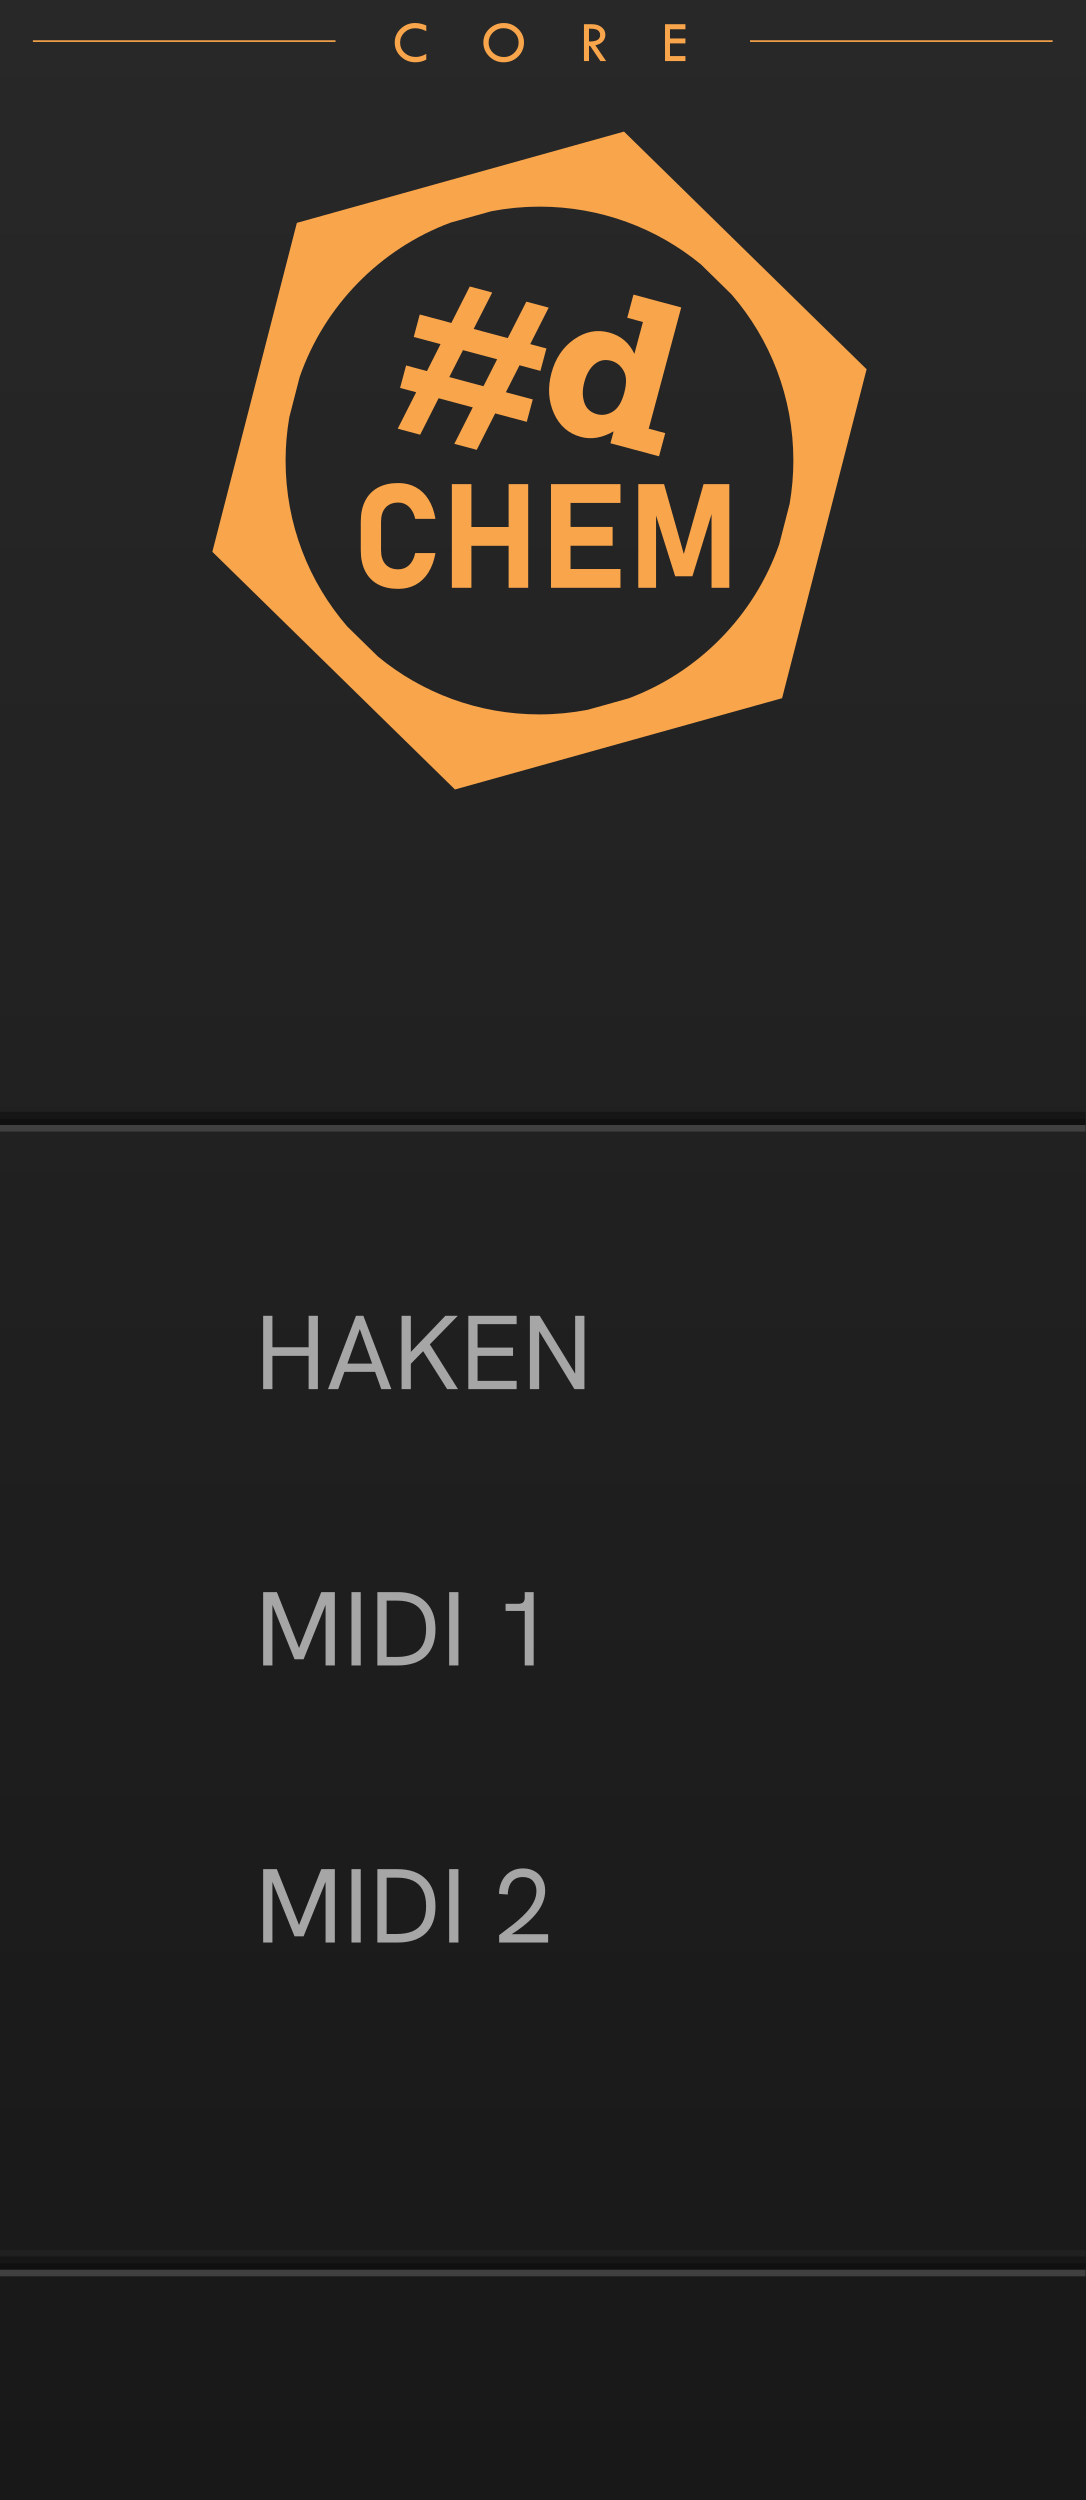
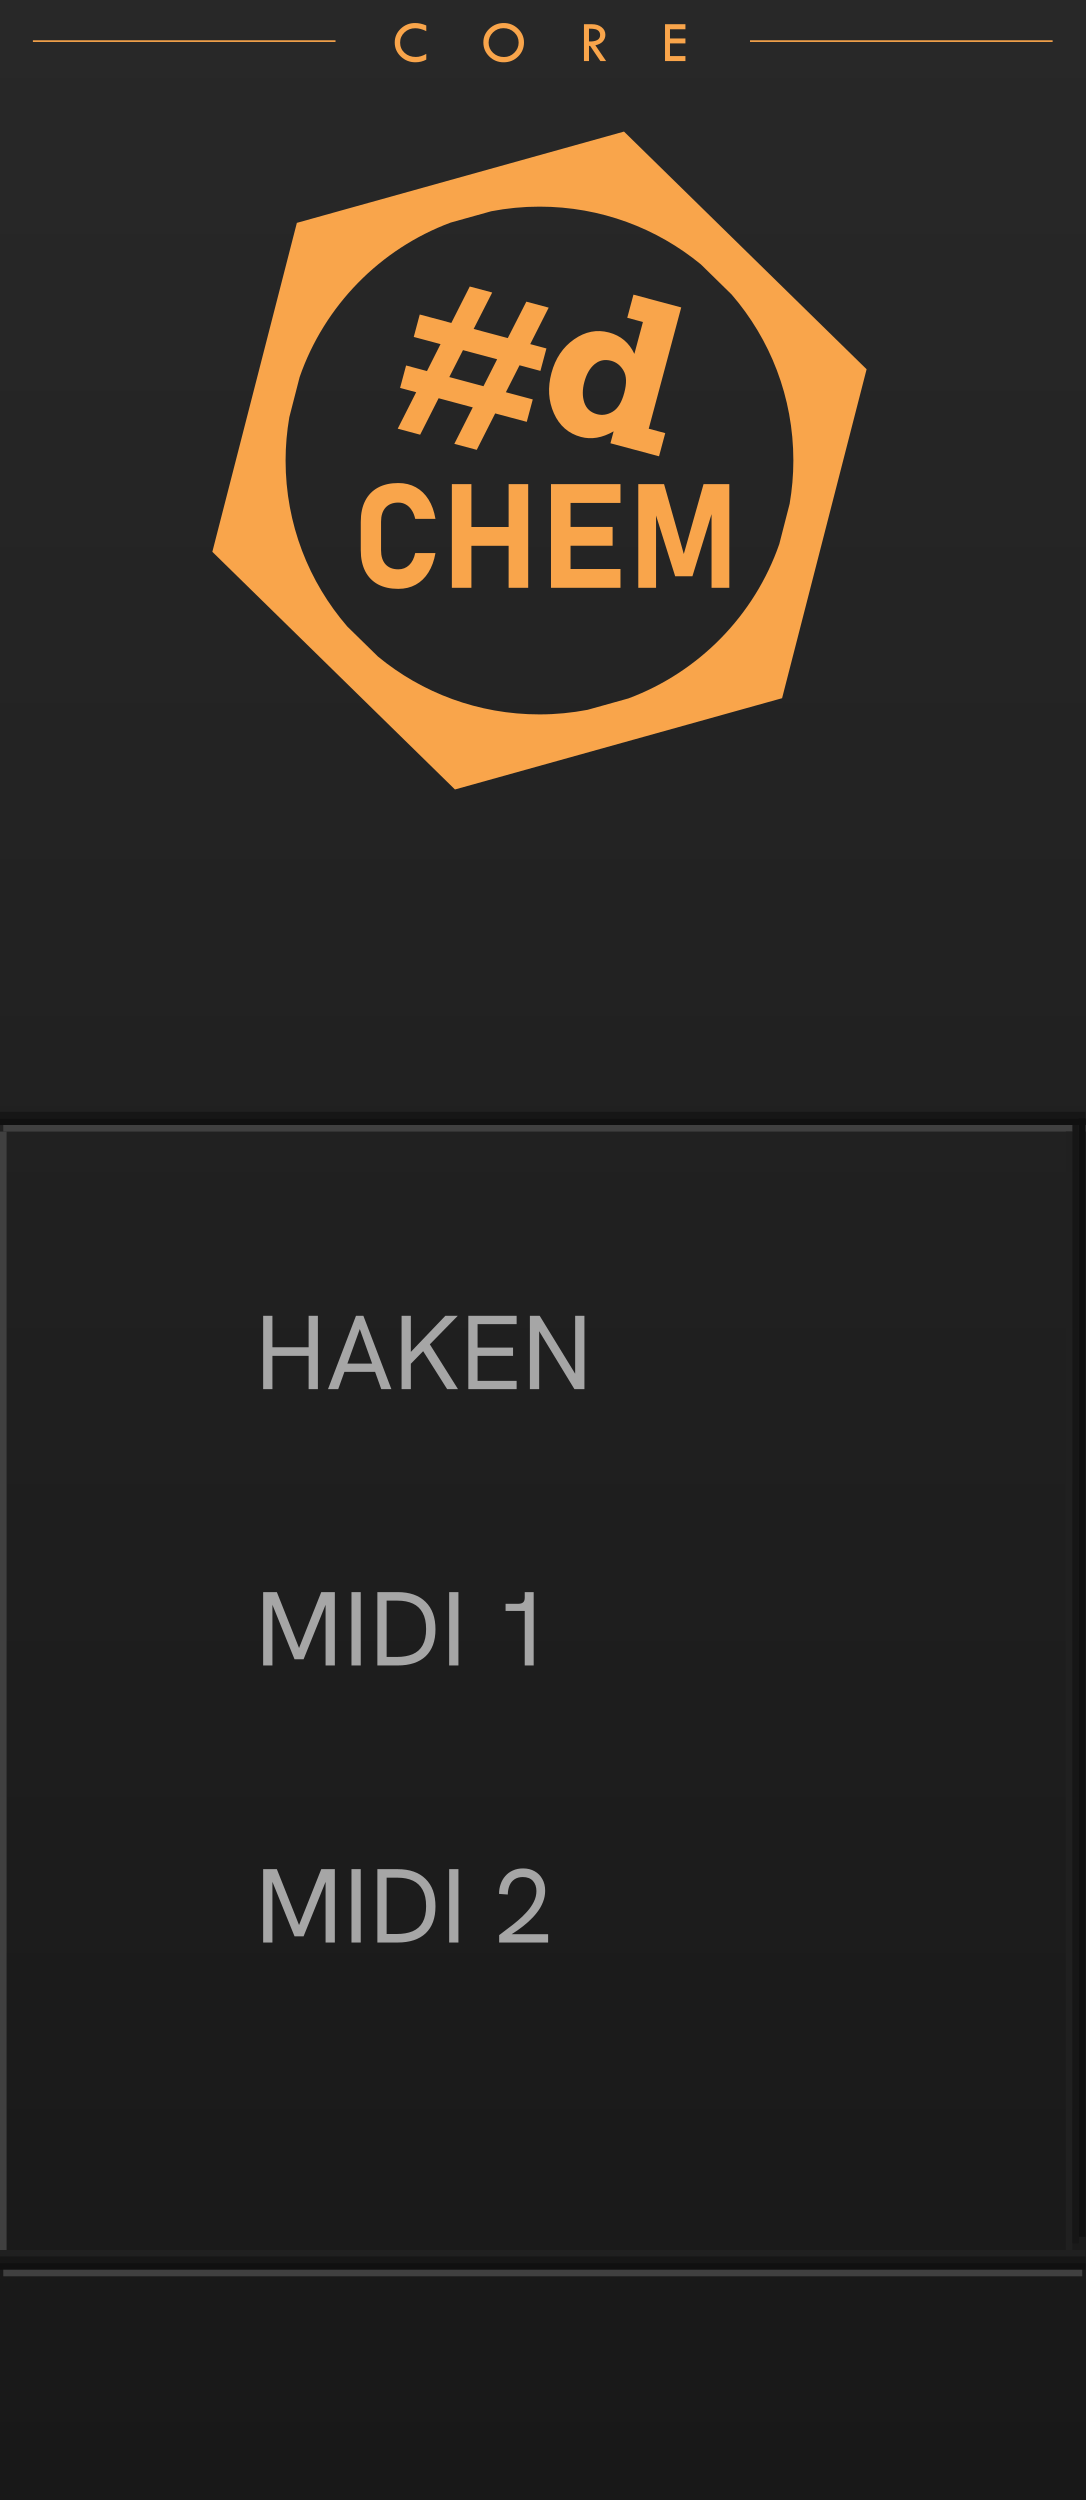
<svg xmlns="http://www.w3.org/2000/svg" xmlns:xlink="http://www.w3.org/1999/xlink" width="165" height="380" viewBox="0 0 165 380" version="1.1" id="svg6">
  <defs>
    <linearGradient id="panel-stops">
      <stop offset="0" stop-color="#282828" />
      <stop offset="1" stop-color="#181818" />
    </linearGradient>
    <linearGradient id="gpanel" x1="0" y1="0" x2="0" y2="380" xlink:href="#panel-stops" gradientUnits="userSpaceOnUse" />
  </defs>
  <rect id="g-panel" fill="url(#gpanel)" x="0" y="0" width="165.5" height="380" />
  <g transform="translate(0,168)" id="g2">
    <path id="1--d0" stroke="#202020" stroke-width="1" d="m 0,0.5 h 165" />
    <path id="1--d1" stroke="#161616" stroke-width="1" d="m 0,1.5 h 165" />
    <path id="1--d2" stroke="#101010" stroke-width="1" d="m 0,2.5 h 165" />
-     <path id="1--d3" stroke="#404040" stroke-width="1" d="m 0,3.5 h 165" />
+     <path id="1--d3" stroke="#404040" stroke-width="1" d="m .5,3.5 h 165" />
  </g>
+   <path id="rv--d0" stroke="#202020" stroke-width="1" d="M 162.5,172 v 170" />
+   <path id="rv--d1" stroke="#161616" stroke-width="1" d="M 163.5,171 v 170" />
+   <path id="rv--d2" stroke="#101010" stroke-width="1" d="M 164.5,170 v 170" />
+   <path id="lv--d3" stroke="#404040" stroke-width="1" d="M 0.5,172 v 170" />
  <g transform="translate(0,342)" id="g5">
    <path id="2--d0" stroke="#202020" stroke-width="1" d="m 0,0.5 h 165" />
    <path id="2--d1" stroke="#161616" stroke-width="1" d="m 0,1.5 h 165" />
    <path id="2--d2" stroke="#101010" stroke-width="1" d="m 0,2.5 h 165" />
-     <path id="2--d3" stroke="#404040" stroke-width="1" d="m 0,3.5 h 165" />
+     <path id="2--d3" stroke="#404040" stroke-width="1" d="m 0.5,3.5 h 164" />
  </g>
  <g id="logo" transform="translate(32,20)" style="display:inline">
    <path id="pachde" fill="#f9a54b" d="m 39.404,23.551 -2.801,5.539 -4.801,-1.285 -0.912,3.41 4.072,1.09 -2.062,4.098 -3.174,-0.85 -0.914,3.41 2.447,0.656 -2.805,5.539 3.41,0.916 2.805,-5.543 5.191,1.393 -2.803,5.541 3.408,0.912 2.803,-5.539 4.799,1.283 0.914,-3.408 -4.088,-1.094 2.076,-4.096 3.176,0.852 0.912,-3.41 -2.463,-0.66 2.805,-5.543 -3.395,-0.91 -2.82,5.537 L 39.994,30 42.814,24.463 Z m 24.881,1.234 -0.941,3.518 2.381,0.641 -1.299,4.846 c -0.786,-1.688 -2.07,-2.771 -3.85,-3.25 -1.851,-0.496 -3.624,-0.147 -5.32,1.045 -1.692,1.182 -2.837,2.888 -3.436,5.119 -0.588,2.198 -0.462,4.239 0.375,6.121 0.839,1.882 2.208,3.08 4.111,3.59 1.589,0.427 3.246,0.142 4.967,-0.854 l -0.486,1.816 7.385,1.979 0.945,-3.52 -2.51,-0.672 4.938,-18.434 z m -25.912,8.434 5.191,1.389 -2.076,4.098 -5.195,-1.393 z m 21.828,1.508 c 0.225,0.01 0.456,0.048 0.695,0.111 0.801,0.215 1.429,0.716 1.883,1.502 0.464,0.791 0.5,1.917 0.109,3.379 -0.383,1.433 -0.971,2.387 -1.764,2.861 -0.78,0.468 -1.573,0.594 -2.383,0.377 C 57.763,42.694 57.12,42.104 56.812,41.188 c -0.303,-0.929 -0.301,-1.967 0.004,-3.113 0.324,-1.209 0.842,-2.113 1.555,-2.713 0.546,-0.453 1.156,-0.665 1.83,-0.635 z" />
    <path id="hexoid" fill="#f9a54b" d="M 62.847,-4e-7 13.123,13.875 0.276,63.875 37.153,100 86.877,86.127 l 12.847,-50 z M 50,11.409 c 9.326,0 17.87,3.292 24.535,8.779 l 4.675,4.582 C 85.053,31.532 88.591,40.342 88.591,50 c 0,2.242 -0.2,4.435 -0.565,6.572 l -1.571,6.116 C 82.691,73.531 74.242,82.161 63.513,86.161 l -6.212,1.734 c -2.364,0.451 -4.804,0.695 -7.301,0.695 -9.328,0 -17.874,-3.293 -24.539,-8.783 L 20.79,75.232 C 14.947,68.47 11.409,59.658 11.409,50 c 0,-2.242 0.2,-4.435 0.565,-6.572 l 1.571,-6.112 C 17.311,26.465 25.768,17.828 36.507,13.83 l 6.163,-1.72 c 2.373,-0.455 4.822,-0.701 7.33,-0.701 z" />
    <path id="CHEM" fill="#f9a54b" d="m 28.542,53.422 c -1.207,0 -2.237,0.231 -3.09,0.693 -0.846,0.463 -1.493,1.132 -1.941,2.006 -0.448,0.874 -0.673,1.937 -0.673,3.187 v 4.326 c 0,1.243 0.225,2.306 0.673,3.187 0.448,0.875 1.096,1.542 1.941,2.004 0.853,0.455 1.883,0.683 3.09,0.683 0.997,0 1.881,-0.212 2.655,-0.638 0.773,-0.426 1.413,-1.044 1.919,-1.854 0.513,-0.817 0.871,-1.8 1.073,-2.949 h -3.077 c -0.166,0.788 -0.475,1.398 -0.923,1.831 -0.448,0.426 -0.996,0.64 -1.646,0.64 -0.831,0 -1.479,-0.252 -1.941,-0.758 C 26.146,65.274 25.918,64.559 25.918,63.634 V 59.308 c 0,-0.925 0.228,-1.641 0.683,-2.147 0.463,-0.513 1.11,-0.77 1.941,-0.77 0.426,0 0.809,0.098 1.148,0.293 0.347,0.195 0.64,0.477 0.878,0.846 0.246,0.361 0.427,0.806 0.543,1.333 h 3.077 c -0.195,-1.156 -0.548,-2.14 -1.061,-2.949 -0.506,-0.809 -1.151,-1.427 -1.931,-1.854 -0.773,-0.426 -1.657,-0.638 -2.655,-0.638 z m 8.141,0.163 V 69.346 h 2.97 v -6.385 h 5.659 v 6.385 h 2.972 V 53.584 h -2.972 v 6.515 h -5.659 v -6.515 z m 15.068,0 V 69.346 h 10.56 v -2.862 h -7.588 v -3.533 h 6.395 v -2.862 h -6.395 v -3.643 h 7.588 v -2.862 z m 13.269,0 V 69.346 h 2.699 V 58.359 l 2.907,9.23 h 2.622 L 76.156,58.15 v 11.196 h 2.699 V 53.584 H 74.94 L 71.938,64.207 68.936,53.584 Z" />
  </g>
  <g transform="translate(40,200)" id="g6">
    <path id="HAKEN--ctl-label" fill="#a6a6a6" d="M 6.1035156e-8,11.152 V 4.2724609e-7 H 1.408 V 4.784 h 5.504 V 4.2724609e-7 h 1.408 V 11.152 h -1.408 V 6.096 h -5.504 V 11.152 Z M 9.856,11.152 14.112,4.2724609e-7 h 1.12 L 19.488,11.152 h -1.536 l -3.264,-9.136 -3.28,9.136 z m 2.368,-2.624 0.432,-1.264 h 4.032 l 0.464,1.264 z m 9.92,-0.928 v -1.792 L 27.696,4.2724609e-7 h 1.888 z M 21.04,11.152 V 4.2724609e-7 h 1.408 V 11.152 Z m 6.928,0 -3.792,-6 1.056,-0.976 4.384,6.976 z m 3.216,0 V 4.2724609e-7 h 7.344 V 1.264 h -5.936 v 3.568 h 5.392 v 1.264 h -5.392 v 3.792 h 5.936 V 11.152 Z m 9.36,0 V 4.2724609e-7 h 1.488 L 47.744,9.328 h -0.32 V 4.2724609e-7 h 1.408 V 11.152 h -1.52 l -5.68,-9.344 h 0.32 V 11.152 Z" />
    <path id="MIDI1--ctl-label" transform="translate(0,42)" fill="#a6a6a6" d="M 6.1035156e-8,11.152 V 0 H 2.08 l 3.504,8.816 h -0.256 L 8.832,0 H 10.896 V 11.152 H 9.488 v -9.52 l 0.112,0.016 -3.456,8.56 h -1.376 l -3.472,-8.56 0.112,-0.016 v 9.52 z M 13.424,11.152 V 0 h 1.408 v 11.152 z m 3.936,0 V 0 h 3.088 q 2.736,0 4.24,1.488 1.504,1.472 1.504,4.176 0,2.656 -1.488,4.08 -1.488,1.408 -4.272,1.408 z m 1.408,-1.296 h 1.536 q 1.424,0 2.416,-0.416 1.008,-0.432 1.52,-1.36 0.528,-0.944 0.528,-2.464 0,-1.52 -0.528,-2.464 -0.512,-0.96 -1.488,-1.408 -0.96,-0.448 -2.32,-0.448 h -1.664 z m 9.504,1.296 V 0 h 1.408 v 11.152 z m 11.488,0 V 2.16 l 0.416,0.704 h -3.328 V 1.776 h 1.936 q 0.48,0 0.72,-0.208 0.256,-0.208 0.256,-0.72 V 0 h 1.36 v 11.152 z" />
    <path id="MIDI2--ctl-label" transform="translate(0,84)" fill="#a6a6a6" d="M 6.1035156e-8,11.264 V 0.112 H 2.08 l 3.504,8.816 h -0.256 l 3.504,-8.816 H 10.896 V 11.264 H 9.488 v -9.52 l 0.112,0.016 -3.456,8.56 h -1.376 l -3.472,-8.56 0.112,-0.016 v 9.52 z M 13.424,11.264 V 0.112 h 1.408 v 11.152 z m 3.936,0 V 0.112 h 3.088 q 2.736,0 4.24,1.488 1.504,1.472 1.504,4.176 0,2.656 -1.488,4.08 -1.488,1.408 -4.272,1.408 z m 1.408,-1.296 h 1.536 q 1.424,0 2.416,-0.416 1.008,-0.432 1.52,-1.36 0.528,-0.944 0.528,-2.464 0,-1.52 -0.528,-2.464 -0.512,-0.96 -1.488,-1.408 -0.96,-0.448 -2.32,-0.448 h -1.664 z m 9.504,1.296 V 0.112 h 1.408 v 11.152 z m 7.6,0 v -1.12 q 0.56,-0.448 1.296,-0.992 0.752,-0.544 1.504,-1.184 0.768,-0.64 1.408,-1.36 0.656,-0.72 1.056,-1.52 0.4,-0.8 0.4,-1.648 0,-0.944 -0.528,-1.536 -0.528,-0.592 -1.552,-0.592 -0.752,0 -1.264,0.352 -0.496,0.336 -0.752,0.944 -0.24,0.592 -0.256,1.36 l -1.328,-0.096 q 0,-0.784 0.24,-1.472 0.24,-0.704 0.704,-1.232 0.464,-0.544 1.136,-0.848 0.688,-0.32 1.568,-0.32 1.008,0 1.76,0.432 0.752,0.416 1.168,1.184 0.432,0.752 0.432,1.776 0,0.896 -0.336,1.728 -0.32,0.832 -0.912,1.584 -0.576,0.752 -1.328,1.424 -0.752,0.672 -1.6,1.264 -0.848,0.592 -1.728,1.088 l 0.352,-0.48 h 6 v 1.264 z" />
  </g>
  <g id="small-logo" opacity="0" transform="translate(2.5, 2.5) scale(.125, .125)">
    <path id="CHEM" fill="#faa64c" stroke="#f9a54b" stroke-width="1.25" d="M 9.572,6.81 C 7.53,6.964 5.817,7.487 4.433,8.381 3.062,9.273 2.052,10.492 1.405,12.033 0.758,13.574 0.513,15.406 0.672,17.528 l 0.55,7.341 c 0.158,2.11 0.673,3.884 1.543,5.323 0.869,1.427 2.049,2.477 3.538,3.154 1.5,0.664 3.271,0.919 5.313,0.765 1.687,-0.127 3.155,-0.599 4.409,-1.422 1.254,-0.822 2.257,-1.953 3.01,-3.391 0.764,-1.451 1.244,-3.166 1.441,-5.142 l -5.206,0.392 C 15.089,25.907 14.645,26.982 13.942,27.775 13.239,28.556 12.339,28.989 11.239,29.072 9.833,29.178 8.705,28.832 7.859,28.032 7.024,27.232 6.548,26.047 6.431,24.477 L 5.881,17.135 c -0.118,-1.57 0.177,-2.813 0.882,-3.73 0.717,-0.93 1.78,-1.449 3.186,-1.555 0.721,-0.054 1.38,0.063 1.98,0.35 0.612,0.287 1.143,0.728 1.593,1.323 0.462,0.582 0.825,1.313 1.087,2.194 l 5.206,-0.392 C 19.338,13.388 18.616,11.763 17.645,10.455 16.686,9.146 15.518,8.179 14.143,7.555 12.781,6.93 11.259,6.683 9.572,6.81 Z M 23.363,6.048 25.366,32.798 30.389,32.419 29.578,21.583 39.15,20.862 39.961,31.697 44.988,31.318 42.985,4.569 37.958,4.948 38.786,16.004 29.214,16.726 28.386,5.669 Z m 25.488,-1.922 2.003,26.75 17.862,-1.347 -0.364,-4.857 -12.835,0.968 -0.449,-5.996 10.817,-0.815 -0.364,-4.857 -10.817,0.815 -0.463,-6.182 12.835,-0.968 -0.364,-4.857 z m 22.445,-1.692 2.003,26.75 4.566,-0.344 -1.396,-18.646 6.09,15.295 4.435,-0.334 3.717,-16.391 1.423,19.001 4.566,-0.344 L 94.697,0.67 88.075,1.169 84.346,19.581 77.918,1.935 Z" />
    <path id="hex" fill="none" stroke="#f9a54b" stroke-width="2.5" d="M 75.274,41.479 61.021,45.456 57.339,59.788 67.909,70.143 82.162,66.167 85.845,51.835 Z" />
  </g>
  <g id="CORE" transform="translate(60,3.5)">
    <path fill="#f9a54b" d="M 4.794,0.369 V 1.235 Q 3.889,0.791 3.129,0.791 q -0.976,0 -1.644,0.633 -0.668,0.628 -0.668,1.547 0,0.936 0.681,1.564 0.686,0.624 1.714,0.624 0.747,0 1.582,-0.47 V 5.563 Q 4.034,5.968 3.146,5.968 1.846,5.968 0.923,5.089 0,4.206 0,2.962 0,1.74 0.905,0.87 1.815,0 3.094,0 3.916,0 4.794,0.369 Z m 8.677,2.575 q 0,-1.213 0.914,-2.079 Q 15.299,0 16.583,0 q 1.252,0 2.158,0.875 0.905,0.87 0.905,2.07 0,1.27 -0.896,2.149 -0.892,0.875 -2.193,0.875 -1.283,0 -2.184,-0.883 -0.901,-0.883 -0.901,-2.14 z m 5.361,0.035 q 0,-0.927 -0.668,-1.56 -0.668,-0.637 -1.644,-0.637 -0.927,0 -1.591,0.646 -0.659,0.646 -0.659,1.551 0,0.918 0.677,1.556 0.681,0.633 1.666,0.633 0.905,0 1.56,-0.646 0.659,-0.65 0.659,-1.542 z m 9.929,-2.799 h 1.213 q 0.905,0 1.472,0.453 0.571,0.448 0.571,1.151 0,0.562 -0.369,0.993 -0.369,0.431 -1.151,0.606 l 1.63,2.395 H 31.253 L 29.698,3.476 h -0.171 v 2.303 h -0.765 z m 0.765,0.677 v 1.951 q 1.692,0.035 1.692,-0.98 0,-0.356 -0.198,-0.58 -0.198,-0.229 -0.527,-0.308 -0.33,-0.084 -0.967,-0.084 z M 41.082,0.18 h 3.103 v 0.765 h -2.347 v 1.397 h 2.347 v 0.756 h -2.347 v 1.925 h 2.347 v 0.756 h -3.103 z" id="CORE--new-title" />
  </g>
  <path id="th" stroke="#f9a54b" stroke-width=".25" d="M 5,6.25 h 46 M 160,6.25 h -46" />
</svg>
